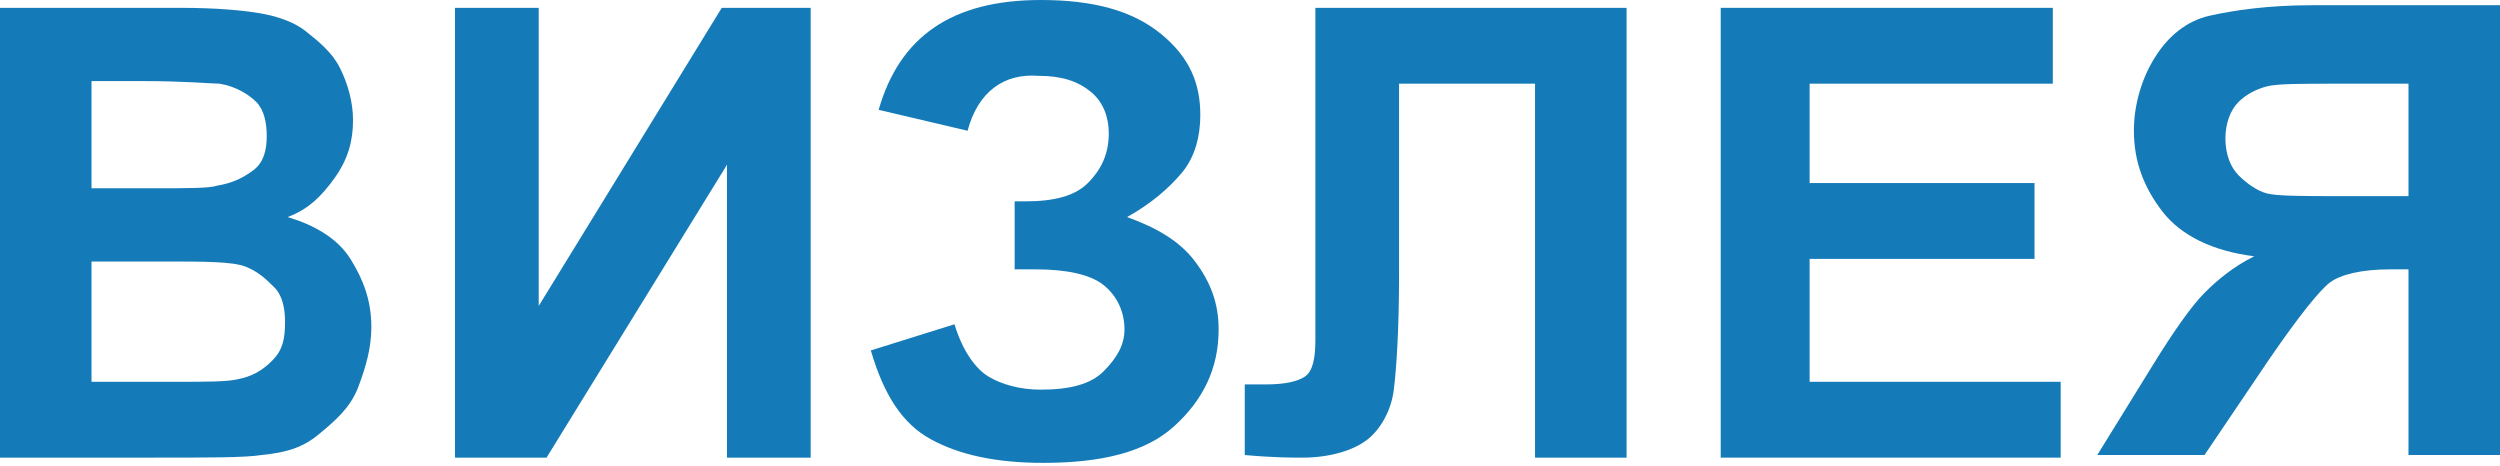
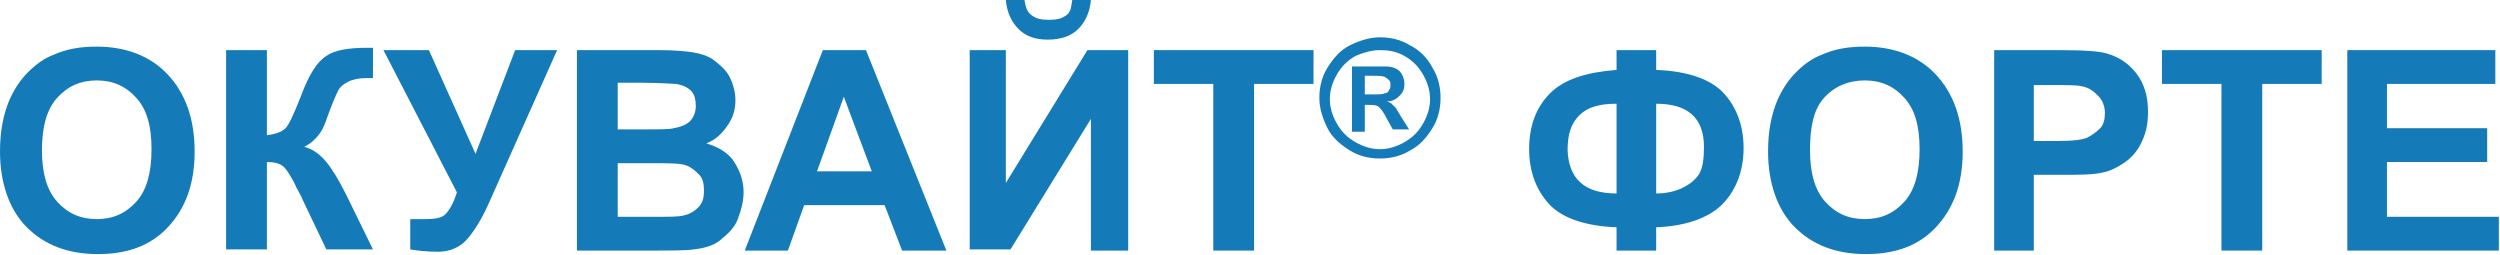
- <svg xmlns="http://www.w3.org/2000/svg" version="1.1" id="Layer_1" x="0px" y="0px" viewBox="0 0 95.6 17.8" style="enable-background:new 0 0 95.6 17.8;" xml:space="preserve">
+ <svg xmlns="http://www.w3.org/2000/svg" version="1.1" id="Layer_1" x="0px" y="0px" viewBox="0 0 214.5 21.8" style="enable-background:new 0 0 214.5 21.8;" xml:space="preserve">
  <style type="text/css">
	.st0{fill:#147BB8;}
</style>
  <g>
-     <path class="st0" d="M0,0.3h6.9c1.4,0,2.4,0.1,3,0.2s1.3,0.3,1.8,0.7s1,0.8,1.3,1.4s0.5,1.3,0.5,2c0,0.8-0.2,1.5-0.7,2.2   s-1,1.2-1.8,1.5c1,0.3,1.9,0.8,2.4,1.6s0.8,1.6,0.8,2.6c0,0.8-0.2,1.5-0.5,2.3s-0.9,1.3-1.5,1.8S11,17.3,10,17.4   c-0.6,0.1-2,0.1-4.2,0.1H0V0.3z M3.5,3.2v4h2.3c1.4,0,2.2,0,2.5-0.1C8.9,7,9.3,6.8,9.7,6.5s0.5-0.8,0.5-1.3c0-0.5-0.1-1-0.4-1.3   S9,3.3,8.4,3.2c-0.3,0-1.3-0.1-3-0.1H3.5z M3.5,10v4.6h3.2c1.2,0,2,0,2.4-0.1c0.5-0.1,0.9-0.3,1.3-0.7s0.5-0.8,0.5-1.5   c0-0.5-0.1-1-0.4-1.3s-0.6-0.6-1.1-0.8S7.8,10,6.3,10H3.5z" />
-     <path class="st0" d="M17.4,0.3h3.2v11.4l7-11.4H31v17.2h-3.2V6.3l-6.9,11.2h-3.5V0.3z" />
-     <path class="st0" d="M37,5l-3.4-0.8C34.4,1.4,36.4,0,39.8,0c2,0,3.5,0.4,4.6,1.3s1.5,1.9,1.5,3.1c0,0.8-0.2,1.6-0.7,2.2   s-1.2,1.2-2.1,1.7c1.1,0.4,2,0.9,2.6,1.7s0.9,1.6,0.9,2.6c0,1.5-0.6,2.7-1.7,3.7s-2.8,1.4-5,1.4c-1.8,0-3.2-0.3-4.3-0.9   s-1.8-1.7-2.3-3.4l3.2-1c0.3,1,0.8,1.7,1.3,2s1.2,0.5,2,0.5c1.1,0,1.9-0.2,2.4-0.7s0.8-1,0.8-1.6c0-0.7-0.3-1.3-0.8-1.7   s-1.4-0.6-2.6-0.6h-0.8V7.7h0.4c1.1,0,1.9-0.2,2.4-0.7s0.8-1.1,0.8-1.9c0-0.6-0.2-1.2-0.7-1.6s-1.1-0.6-2-0.6   C38.4,2.8,37.4,3.5,37,5z" />
-     <path class="st0" d="M50.2,0.3h12v17.2h-3.5V3.2h-5.2v7.3c0,2.1-0.1,3.6-0.2,4.4s-0.5,1.5-1,1.9s-1.4,0.7-2.5,0.7   c-0.4,0-1.1,0-2.2-0.1v-2.7l0.8,0c0.7,0,1.2-0.1,1.5-0.3s0.4-0.7,0.4-1.4l0-3V0.3z" />
-     <path class="st0" d="M65.8,17.5V0.3h12.7v2.9h-9.3V7h8.6v2.9h-8.6v4.7h9.6v2.9H65.8z" />
-     <path class="st0" d="M92.1,17.5v-7.2h-0.7c-1.1,0-1.9,0.2-2.3,0.5s-1.2,1.3-2.3,2.9l-2.5,3.7h-4.1l2.1-3.4c0.8-1.3,1.5-2.3,2-2.8   s1.1-1,1.9-1.4c-1.6-0.2-2.8-0.8-3.5-1.7s-1.1-1.9-1.1-3.1c0-1,0.3-2,0.8-2.8s1.2-1.4,2.1-1.6s2.2-0.4,3.9-0.4h7.3v17.2H92.1z    M92.1,3.2h-2.7c-1.4,0-2.3,0-2.7,0.1s-0.8,0.3-1.1,0.6s-0.5,0.8-0.5,1.4c0,0.6,0.2,1.1,0.5,1.4s0.7,0.6,1.1,0.7s1.4,0.1,2.8,0.1   h2.6V3.2z" />
+     <path class="st0" d="M0,13c0-1.8,0.3-3.2,0.8-4.4c0.4-0.9,0.9-1.7,1.6-2.4S3.8,5,4.6,4.7C5.7,4.2,6.9,4,8.3,4   c2.5,0,4.6,0.8,6.1,2.4s2.3,3.8,2.3,6.6c0,2.8-0.8,4.9-2.3,6.5s-3.5,2.3-6,2.3c-2.6,0-4.6-0.8-6.1-2.3S0,15.7,0,13z M3.6,12.9   c0,1.9,0.4,3.4,1.3,4.4s2,1.5,3.4,1.5s2.5-0.5,3.4-1.5s1.3-2.5,1.3-4.5c0-2-0.4-3.4-1.3-4.4s-2-1.5-3.4-1.5S5.8,7.4,4.9,8.4   S3.6,10.9,3.6,12.9z" />
+     <path class="st0" d="M19.4,4.3h3.5v7.3c0.8-0.1,1.3-0.3,1.6-0.6s0.7-1.2,1.3-2.7c0.7-1.9,1.4-3,2.2-3.5c0.7-0.5,1.9-0.7,3.5-0.7   c0.1,0,0.2,0,0.5,0v2.6l-0.5,0c-0.7,0-1.2,0.1-1.6,0.3S29.2,7.4,29,7.8s-0.5,1.1-0.9,2.2c-0.2,0.6-0.4,1.1-0.7,1.5   s-0.7,0.8-1.3,1.1c0.8,0.2,1.4,0.7,1.9,1.3s1.1,1.6,1.7,2.8l2.3,4.7H28L25.9,17c0-0.1-0.1-0.2-0.2-0.4c0-0.1-0.2-0.3-0.4-0.8   c-0.4-0.8-0.8-1.4-1.1-1.6s-0.7-0.3-1.3-0.3v7.5h-3.5V4.3z" />
+     <path class="st0" d="M32.9,4.3h3.9l4,8.9l3.4-8.9h3.6L42,17.3c-0.6,1.4-1.3,2.5-1.9,3.2s-1.5,1.1-2.5,1.1c-1,0-1.8-0.1-2.4-0.2   v-2.6c0.5,0,0.9,0,1.3,0c0.8,0,1.4-0.1,1.7-0.4s0.7-0.9,1-1.9L32.9,4.3z" />
+     <path class="st0" d="M49.6,4.3h6.9c1.4,0,2.4,0.1,3,0.2s1.3,0.3,1.8,0.7s1,0.8,1.3,1.4s0.5,1.3,0.5,2c0,0.8-0.2,1.5-0.7,2.2   s-1,1.2-1.8,1.5c1,0.3,1.9,0.8,2.4,1.6s0.8,1.6,0.8,2.6c0,0.8-0.2,1.5-0.5,2.3s-0.9,1.3-1.5,1.8s-1.4,0.7-2.3,0.8   c-0.6,0.1-2,0.1-4.2,0.1h-5.8V4.3z M53,7.1v4h2.3c1.4,0,2.2,0,2.5-0.1c0.6-0.1,1.1-0.3,1.4-0.6s0.5-0.8,0.5-1.3   c0-0.5-0.1-1-0.4-1.3S58.6,7.3,58,7.2c-0.3,0-1.3-0.1-3-0.1H53z M53,14v4.6h3.2c1.2,0,2,0,2.4-0.1c0.5-0.1,0.9-0.3,1.3-0.7   s0.5-0.8,0.5-1.5c0-0.5-0.1-1-0.4-1.3s-0.6-0.6-1.1-0.8S57.4,14,55.8,14H53z" />
+     <path class="st0" d="M81.2,21.5h-3.8l-1.5-3.9H69l-1.4,3.9h-3.7l6.7-17.2h3.7L81.2,21.5z M74.8,14.7l-2.4-6.4l-2.3,6.4H74.8z" />
+     <path class="st0" d="M83.1,4.3h3.2v11.4l7-11.4h3.5v17.2h-3.2V10.2l-6.9,11.2h-3.5V4.3z M92,0h1.6c-0.1,1.1-0.5,1.9-1.1,2.5   S91,3.4,89.9,3.4S88,3.1,87.4,2.5s-1-1.4-1.1-2.5h1.6c0.1,0.6,0.2,1,0.6,1.3s0.8,0.4,1.5,0.4s1.1-0.1,1.5-0.4S91.9,0.6,92,0z" />
+     <path class="st0" d="M104.1,21.5V7.2H99V4.3h13.7v2.9h-5.1v14.3H104.1z" />
+     <path class="st0" d="M118.4,3.2c0.9,0,1.8,0.2,2.6,0.7c0.8,0.4,1.5,1.1,1.9,1.9c0.5,0.8,0.7,1.7,0.7,2.6c0,0.9-0.2,1.8-0.7,2.6   c-0.5,0.8-1.1,1.5-1.9,1.9c-0.8,0.5-1.7,0.7-2.6,0.7c-0.9,0-1.8-0.2-2.6-0.7c-0.8-0.5-1.5-1.1-1.9-1.9s-0.7-1.7-0.7-2.6   c0-0.9,0.2-1.8,0.7-2.6c0.5-0.8,1.1-1.5,1.9-1.9C116.6,3.5,117.5,3.2,118.4,3.2z M118.4,4.3c-0.7,0-1.4,0.2-2.1,0.5   c-0.7,0.4-1.2,0.9-1.6,1.6c-0.4,0.7-0.6,1.4-0.6,2.1c0,0.7,0.2,1.4,0.6,2.1c0.4,0.7,0.9,1.2,1.6,1.6s1.4,0.6,2.1,0.6   c0.7,0,1.4-0.2,2.1-0.6c0.7-0.4,1.2-0.9,1.6-1.6c0.4-0.7,0.6-1.4,0.6-2.1c0-0.7-0.2-1.4-0.6-2.1c-0.4-0.7-0.9-1.2-1.6-1.6   C119.8,4.4,119.1,4.3,118.4,4.3z M116,11.3V5.7h1.1c1.1,0,1.6,0,1.8,0c0.4,0,0.7,0.1,0.9,0.2c0.2,0.1,0.4,0.3,0.5,0.5   c0.1,0.2,0.2,0.5,0.2,0.8c0,0.4-0.1,0.7-0.4,1c-0.3,0.3-0.6,0.5-1.1,0.5c0.2,0.1,0.3,0.1,0.4,0.2c0.1,0.1,0.2,0.2,0.4,0.4   c0,0.1,0.2,0.3,0.4,0.7l0.7,1.1h-1.4l-0.5-0.9c-0.3-0.6-0.6-1-0.8-1.1S117.7,9,117.4,9h-0.3v2.3H116z M117.1,8.1h0.5   c0.7,0,1.1,0,1.2-0.1c0.2,0,0.3-0.1,0.4-0.3c0.1-0.1,0.1-0.3,0.1-0.4c0-0.2,0-0.3-0.1-0.4s-0.2-0.2-0.4-0.3   c-0.2-0.1-0.6-0.1-1.2-0.1h-0.5V8.1z" />
+     <path class="st0" d="M142.1,19.5v2h-3.4v-2c-2.7-0.1-4.7-0.8-5.8-2s-1.7-2.8-1.7-4.7c0-2,0.6-3.6,1.8-4.8s3.1-1.8,5.7-2V4.3h3.4V6   c2.7,0.1,4.7,0.8,5.8,2s1.7,2.8,1.7,4.7c0,1.9-0.6,3.5-1.7,4.7S144.8,19.4,142.1,19.5z M138.7,16.6V8.9c-1.5,0-2.5,0.3-3.2,1   s-1,1.6-1,3C134.6,15.3,135.9,16.6,138.7,16.6z M142.1,16.6c0.9,0,1.7-0.2,2.3-0.5s1.1-0.7,1.4-1.2s0.4-1.3,0.4-2.3   c0-2.5-1.4-3.7-4.1-3.7V16.6z" />
+     <path class="st0" d="M151.7,13c0-1.8,0.3-3.2,0.8-4.4c0.4-0.9,0.9-1.7,1.6-2.4s1.4-1.2,2.2-1.5c1.1-0.5,2.3-0.7,3.7-0.7   c2.5,0,4.6,0.8,6.1,2.4s2.3,3.8,2.3,6.6c0,2.8-0.8,4.9-2.3,6.5s-3.5,2.3-6,2.3c-2.6,0-4.6-0.8-6.1-2.3S151.7,15.7,151.7,13z    M155.3,12.9c0,1.9,0.4,3.4,1.3,4.4s2,1.5,3.4,1.5s2.5-0.5,3.4-1.5s1.3-2.5,1.3-4.5c0-2-0.4-3.4-1.3-4.4s-2-1.5-3.4-1.5   s-2.6,0.5-3.5,1.5S155.3,10.9,155.3,12.9z" />
+     <path class="st0" d="M171.1,21.5V4.3h5.6c2.1,0,3.5,0.1,4.1,0.3c1,0.3,1.8,0.8,2.5,1.7s1,2,1,3.3c0,1.1-0.2,1.9-0.6,2.7   s-0.9,1.3-1.5,1.7s-1.2,0.7-1.8,0.8c-0.8,0.2-2,0.2-3.6,0.2h-2.3v6.5H171.1z M174.5,7.2v4.9h1.9c1.4,0,2.3-0.1,2.7-0.3   s0.8-0.5,1.1-0.8s0.4-0.8,0.4-1.3c0-0.6-0.2-1.1-0.6-1.5s-0.8-0.7-1.4-0.8c-0.4-0.1-1.2-0.1-2.5-0.1H174.5z" />
+     <path class="st0" d="M190.6,21.5V7.2h-5.1V4.3h13.7v2.9h-5.1v14.3H190.6z" />
+     <path class="st0" d="M201.4,21.5V4.3h12.7v2.9h-9.3V11h8.6v2.9h-8.6v4.7h9.6v2.9H201.4z" />
  </g>
</svg>
